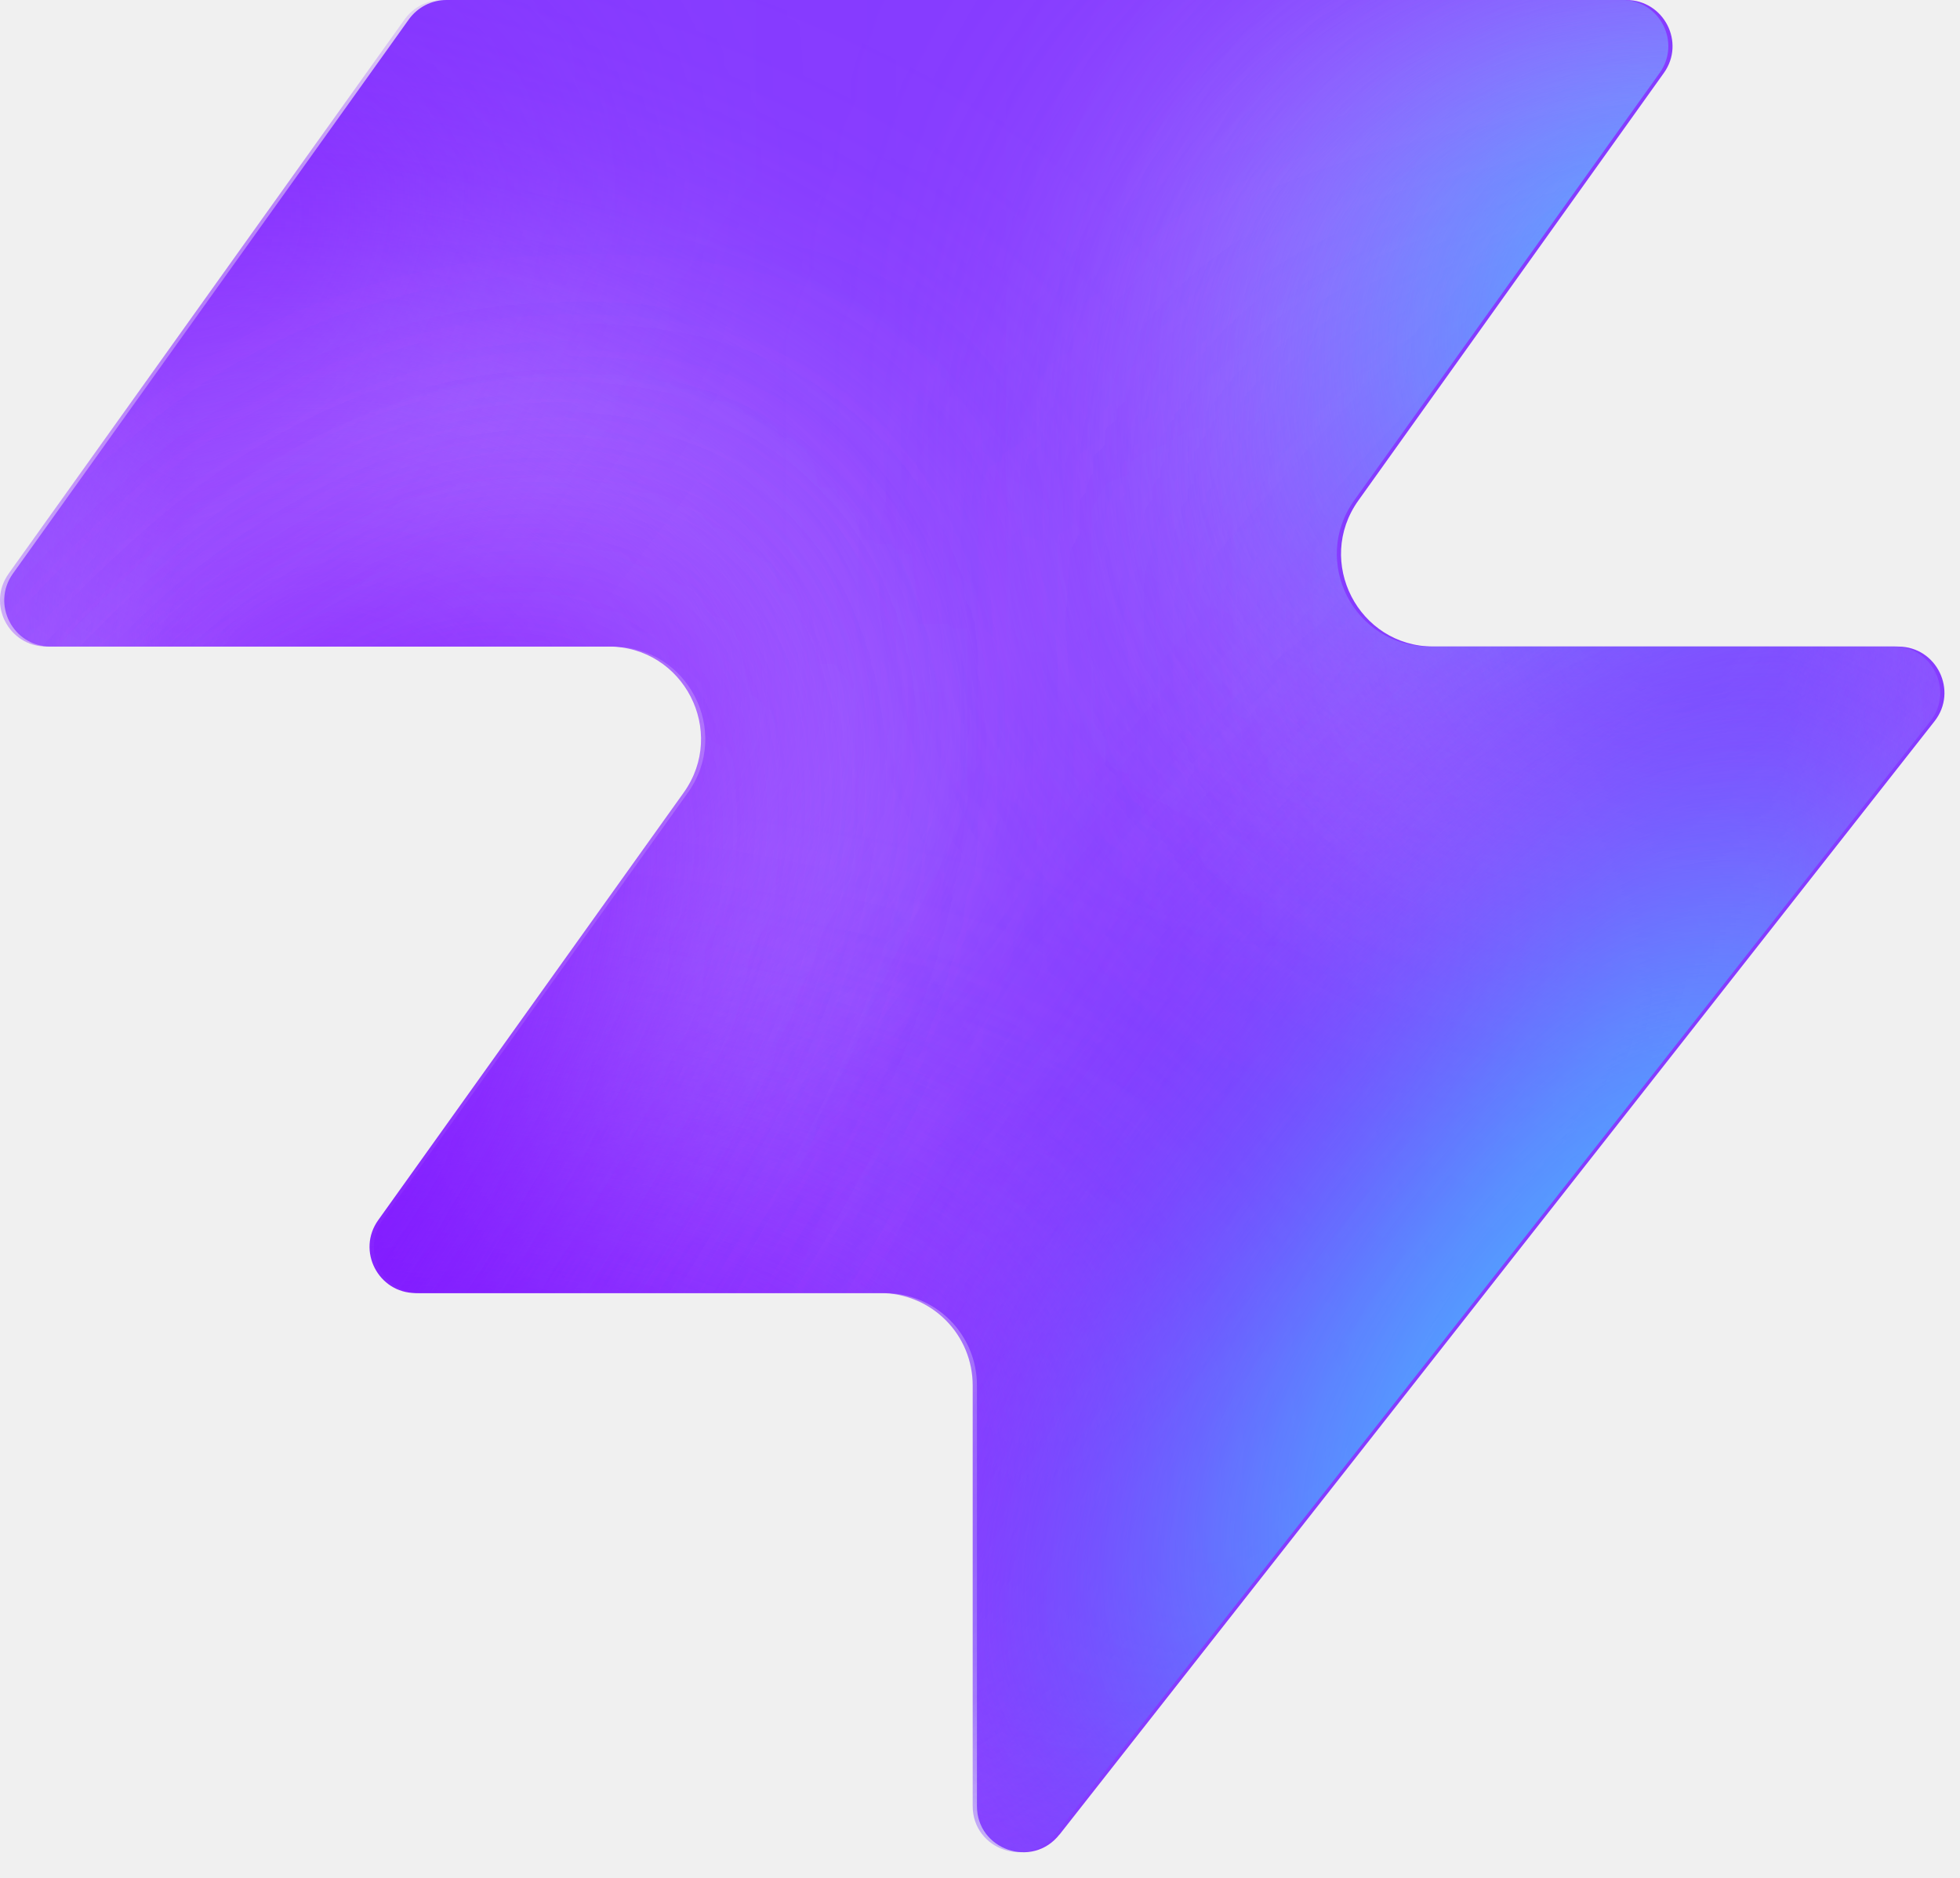
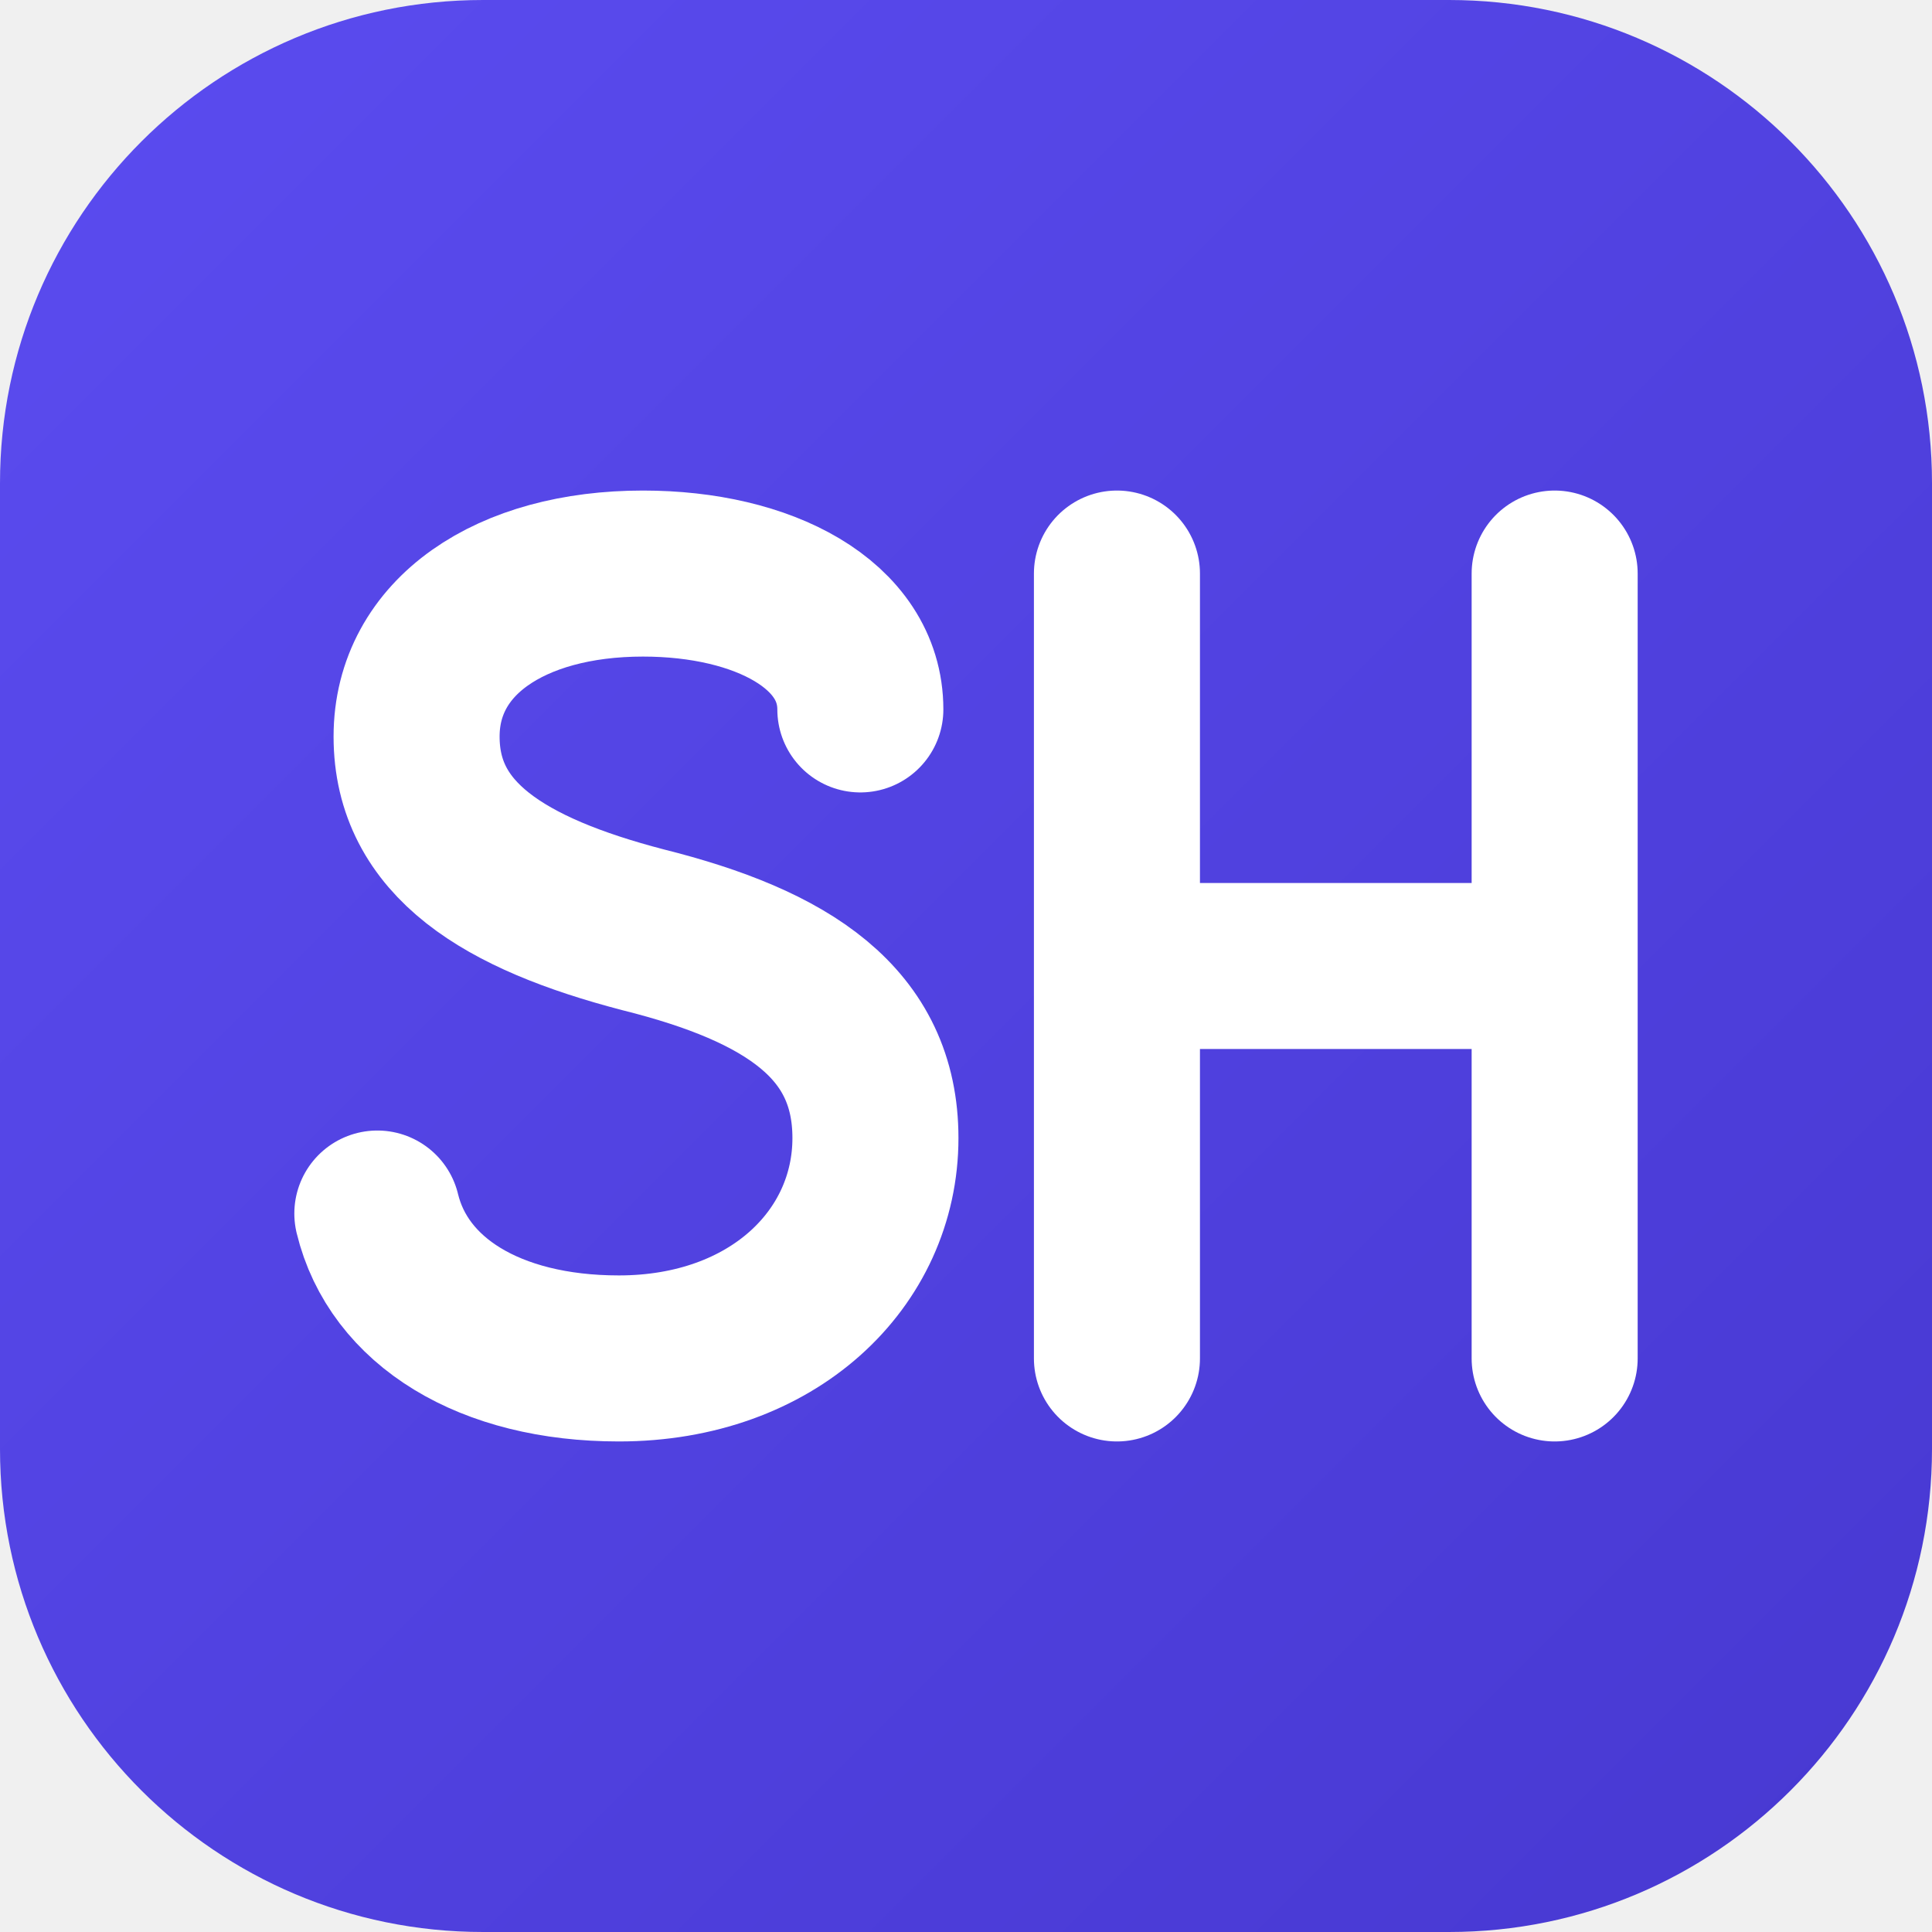
- <svg xmlns="http://www.w3.org/2000/svg" width="48" height="46" fill="none" viewBox="0 0 48 46">
-   <path fill="#863bff" d="M25.946 44.938c-.664.845-2.021.375-2.021-.698V33.937a2.26 2.26 0 0 0-2.262-2.262H10.287c-.92 0-1.456-1.04-.92-1.788l7.48-10.471c1.07-1.497 0-3.578-1.842-3.578H1.237c-.92 0-1.456-1.04-.92-1.788L10.013.474c.214-.297.556-.474.92-.474h28.894c.92 0 1.456 1.04.92 1.788l-7.48 10.471c-1.07 1.498 0 3.579 1.842 3.579h11.377c.943 0 1.473 1.088.89 1.83L25.947 44.94z" style="fill:#863bff;fill:color(display-p3 .525 .23 1);fill-opacity:1" />
-   <mask id="a" width="48" height="46" x="0" y="0" maskUnits="userSpaceOnUse" style="mask-type:alpha">
-     <path fill="#000" d="M25.842 44.938c-.664.844-2.021.375-2.021-.698V33.937a2.26 2.26 0 0 0-2.262-2.262H10.183c-.92 0-1.456-1.04-.92-1.788l7.48-10.471c1.07-1.498 0-3.579-1.842-3.579H1.133c-.92 0-1.456-1.04-.92-1.787L9.91.473c.214-.297.556-.474.92-.474h28.894c.92 0 1.456 1.04.92 1.788l-7.48 10.471c-1.07 1.498 0 3.578 1.842 3.578h11.377c.943 0 1.473 1.088.89 1.832L25.843 44.94z" style="fill:#000;fill-opacity:1" />
-   </mask>
-   <g mask="url(#a)">
-     <g filter="url(#b)">
-       <ellipse cx="5.508" cy="14.704" fill="#ede6ff" rx="5.508" ry="14.704" style="fill:#ede6ff;fill:color(display-p3 .927 .903 1);fill-opacity:1" transform="matrix(.00324 1 1 -.00324 -4.47 31.516)" />
-     </g>
-     <g filter="url(#c)">
-       <ellipse cx="10.399" cy="29.851" fill="#ede6ff" rx="10.399" ry="29.851" style="fill:#ede6ff;fill:color(display-p3 .927 .903 1);fill-opacity:1" transform="matrix(.00324 1 1 -.00324 -39.328 7.883)" />
-     </g>
-     <g filter="url(#d)">
-       <ellipse cx="5.508" cy="30.487" fill="#7e14ff" rx="5.508" ry="30.487" style="fill:#7e14ff;fill:color(display-p3 .492 .077 1);fill-opacity:1" transform="rotate(89.814 -25.913 -14.639)scale(1 -1)" />
-     </g>
-     <g filter="url(#e)">
-       <ellipse cx="5.508" cy="30.599" fill="#7e14ff" rx="5.508" ry="30.599" style="fill:#7e14ff;fill:color(display-p3 .492 .077 1);fill-opacity:1" transform="rotate(89.814 -32.644 -3.334)scale(1 -1)" />
-     </g>
-     <g filter="url(#f)">
-       <ellipse cx="5.508" cy="30.599" fill="#7e14ff" rx="5.508" ry="30.599" style="fill:#7e14ff;fill:color(display-p3 .492 .077 1);fill-opacity:1" transform="matrix(.00324 1 1 -.00324 -34.34 30.47)" />
-     </g>
-     <g filter="url(#g)">
-       <ellipse cx="14.072" cy="22.078" fill="#ede6ff" rx="14.072" ry="22.078" style="fill:#ede6ff;fill:color(display-p3 .927 .903 1);fill-opacity:1" transform="rotate(93.35 24.506 48.493)scale(-1 1)" />
-     </g>
-     <g filter="url(#h)">
-       <ellipse cx="3.47" cy="21.501" fill="#7e14ff" rx="3.47" ry="21.501" style="fill:#7e14ff;fill:color(display-p3 .492 .077 1);fill-opacity:1" transform="rotate(89.009 28.708 47.59)scale(-1 1)" />
-     </g>
-     <g filter="url(#i)">
-       <ellipse cx="3.47" cy="21.501" fill="#7e14ff" rx="3.47" ry="21.501" style="fill:#7e14ff;fill:color(display-p3 .492 .077 1);fill-opacity:1" transform="rotate(89.009 28.708 47.59)scale(-1 1)" />
-     </g>
-     <g filter="url(#j)">
-       <ellipse cx=".387" cy="8.972" fill="#7e14ff" rx="4.407" ry="29.108" style="fill:#7e14ff;fill:color(display-p3 .492 .077 1);fill-opacity:1" transform="rotate(39.51 .387 8.972)" />
-     </g>
-     <g filter="url(#k)">
-       <ellipse cx="47.523" cy="-6.092" fill="#7e14ff" rx="4.407" ry="29.108" style="fill:#7e14ff;fill:color(display-p3 .492 .077 1);fill-opacity:1" transform="rotate(37.892 47.523 -6.092)" />
-     </g>
-     <g filter="url(#l)">
-       <ellipse cx="41.412" cy="6.333" fill="#47bfff" rx="5.971" ry="9.665" style="fill:#47bfff;fill:color(display-p3 .28 .748 1);fill-opacity:1" transform="rotate(37.892 41.412 6.333)" />
-     </g>
-     <g filter="url(#m)">
-       <ellipse cx="-1.879" cy="38.332" fill="#7e14ff" rx="4.407" ry="29.108" style="fill:#7e14ff;fill:color(display-p3 .492 .077 1);fill-opacity:1" transform="rotate(37.892 -1.88 38.332)" />
-     </g>
-     <g filter="url(#n)">
-       <ellipse cx="-1.879" cy="38.332" fill="#7e14ff" rx="4.407" ry="29.108" style="fill:#7e14ff;fill:color(display-p3 .492 .077 1);fill-opacity:1" transform="rotate(37.892 -1.88 38.332)" />
-     </g>
-     <g filter="url(#o)">
-       <ellipse cx="35.651" cy="29.907" fill="#7e14ff" rx="4.407" ry="29.108" style="fill:#7e14ff;fill:color(display-p3 .492 .077 1);fill-opacity:1" transform="rotate(37.892 35.651 29.907)" />
-     </g>
-     <g filter="url(#p)">
-       <ellipse cx="38.418" cy="32.4" fill="#47bfff" rx="5.971" ry="15.297" style="fill:#47bfff;fill:color(display-p3 .28 .748 1);fill-opacity:1" transform="rotate(37.892 38.418 32.4)" />
-     </g>
-   </g>
+ <svg xmlns="http://www.w3.org/2000/svg" viewBox="0 0 64 64" fill="none">
  <defs>
-     <filter id="b" width="60.045" height="41.654" x="-19.77" y="16.149" color-interpolation-filters="sRGB" filterUnits="userSpaceOnUse">
-       <feFlood flood-opacity="0" result="BackgroundImageFix" />
-       <feBlend in="SourceGraphic" in2="BackgroundImageFix" result="shape" />
-       <feGaussianBlur result="effect1_foregroundBlur_2002_17158" stdDeviation="7.659" />
-     </filter>
-     <filter id="c" width="90.34" height="51.437" x="-54.613" y="-7.533" color-interpolation-filters="sRGB" filterUnits="userSpaceOnUse">
-       <feFlood flood-opacity="0" result="BackgroundImageFix" />
-       <feBlend in="SourceGraphic" in2="BackgroundImageFix" result="shape" />
-       <feGaussianBlur result="effect1_foregroundBlur_2002_17158" stdDeviation="7.659" />
-     </filter>
-     <filter id="d" width="79.355" height="29.4" x="-49.64" y="2.03" color-interpolation-filters="sRGB" filterUnits="userSpaceOnUse">
-       <feFlood flood-opacity="0" result="BackgroundImageFix" />
-       <feBlend in="SourceGraphic" in2="BackgroundImageFix" result="shape" />
-       <feGaussianBlur result="effect1_foregroundBlur_2002_17158" stdDeviation="4.596" />
-     </filter>
-     <filter id="e" width="79.579" height="29.4" x="-45.045" y="20.029" color-interpolation-filters="sRGB" filterUnits="userSpaceOnUse">
-       <feFlood flood-opacity="0" result="BackgroundImageFix" />
-       <feBlend in="SourceGraphic" in2="BackgroundImageFix" result="shape" />
-       <feGaussianBlur result="effect1_foregroundBlur_2002_17158" stdDeviation="4.596" />
-     </filter>
-     <filter id="f" width="79.579" height="29.4" x="-43.513" y="21.178" color-interpolation-filters="sRGB" filterUnits="userSpaceOnUse">
-       <feFlood flood-opacity="0" result="BackgroundImageFix" />
-       <feBlend in="SourceGraphic" in2="BackgroundImageFix" result="shape" />
-       <feGaussianBlur result="effect1_foregroundBlur_2002_17158" stdDeviation="4.596" />
-     </filter>
-     <filter id="g" width="74.749" height="58.852" x="15.756" y="-17.901" color-interpolation-filters="sRGB" filterUnits="userSpaceOnUse">
-       <feFlood flood-opacity="0" result="BackgroundImageFix" />
-       <feBlend in="SourceGraphic" in2="BackgroundImageFix" result="shape" />
-       <feGaussianBlur result="effect1_foregroundBlur_2002_17158" stdDeviation="7.659" />
-     </filter>
-     <filter id="h" width="61.377" height="25.362" x="23.548" y="2.284" color-interpolation-filters="sRGB" filterUnits="userSpaceOnUse">
-       <feFlood flood-opacity="0" result="BackgroundImageFix" />
-       <feBlend in="SourceGraphic" in2="BackgroundImageFix" result="shape" />
-       <feGaussianBlur result="effect1_foregroundBlur_2002_17158" stdDeviation="4.596" />
-     </filter>
-     <filter id="i" width="61.377" height="25.362" x="23.548" y="2.284" color-interpolation-filters="sRGB" filterUnits="userSpaceOnUse">
-       <feFlood flood-opacity="0" result="BackgroundImageFix" />
-       <feBlend in="SourceGraphic" in2="BackgroundImageFix" result="shape" />
-       <feGaussianBlur result="effect1_foregroundBlur_2002_17158" stdDeviation="4.596" />
-     </filter>
-     <filter id="j" width="56.045" height="63.649" x="-27.636" y="-22.853" color-interpolation-filters="sRGB" filterUnits="userSpaceOnUse">
-       <feFlood flood-opacity="0" result="BackgroundImageFix" />
-       <feBlend in="SourceGraphic" in2="BackgroundImageFix" result="shape" />
-       <feGaussianBlur result="effect1_foregroundBlur_2002_17158" stdDeviation="4.596" />
-     </filter>
-     <filter id="k" width="54.814" height="64.646" x="20.116" y="-38.415" color-interpolation-filters="sRGB" filterUnits="userSpaceOnUse">
-       <feFlood flood-opacity="0" result="BackgroundImageFix" />
-       <feBlend in="SourceGraphic" in2="BackgroundImageFix" result="shape" />
-       <feGaussianBlur result="effect1_foregroundBlur_2002_17158" stdDeviation="4.596" />
-     </filter>
-     <filter id="l" width="33.541" height="35.313" x="24.641" y="-11.323" color-interpolation-filters="sRGB" filterUnits="userSpaceOnUse">
-       <feFlood flood-opacity="0" result="BackgroundImageFix" />
-       <feBlend in="SourceGraphic" in2="BackgroundImageFix" result="shape" />
-       <feGaussianBlur result="effect1_foregroundBlur_2002_17158" stdDeviation="4.596" />
-     </filter>
-     <filter id="m" width="54.814" height="64.646" x="-29.286" y="6.009" color-interpolation-filters="sRGB" filterUnits="userSpaceOnUse">
-       <feFlood flood-opacity="0" result="BackgroundImageFix" />
-       <feBlend in="SourceGraphic" in2="BackgroundImageFix" result="shape" />
-       <feGaussianBlur result="effect1_foregroundBlur_2002_17158" stdDeviation="4.596" />
-     </filter>
-     <filter id="n" width="54.814" height="64.646" x="-29.286" y="6.009" color-interpolation-filters="sRGB" filterUnits="userSpaceOnUse">
-       <feFlood flood-opacity="0" result="BackgroundImageFix" />
-       <feBlend in="SourceGraphic" in2="BackgroundImageFix" result="shape" />
-       <feGaussianBlur result="effect1_foregroundBlur_2002_17158" stdDeviation="4.596" />
-     </filter>
-     <filter id="o" width="54.814" height="64.646" x="8.244" y="-2.416" color-interpolation-filters="sRGB" filterUnits="userSpaceOnUse">
-       <feFlood flood-opacity="0" result="BackgroundImageFix" />
-       <feBlend in="SourceGraphic" in2="BackgroundImageFix" result="shape" />
-       <feGaussianBlur result="effect1_foregroundBlur_2002_17158" stdDeviation="4.596" />
-     </filter>
-     <filter id="p" width="39.409" height="43.623" x="18.713" y="10.588" color-interpolation-filters="sRGB" filterUnits="userSpaceOnUse">
-       <feFlood flood-opacity="0" result="BackgroundImageFix" />
-       <feBlend in="SourceGraphic" in2="BackgroundImageFix" result="shape" />
-       <feGaussianBlur result="effect1_foregroundBlur_2002_17158" stdDeviation="4.596" />
-     </filter>
+     <linearGradient id="bg" x1="0" y1="0" x2="64" y2="64" gradientUnits="userSpaceOnUse">
+       <stop offset="0%" stop-color="#5b4cf0" />
+       <stop offset="100%" stop-color="#4738d1" />
+     </linearGradient>
  </defs>
+   <rect width="64" height="64" rx="16" fill="url(#bg)" />
+   <path d="M28.5 23.5c0-2.8-3.2-4.5-7.2-4.5-4.4 0-7.5 2.1-7.5 5.4 0 3.4 2.9 5.2 7.5 6.4 4.8 1.2 7.7 3.1 7.7 6.9 0 4-3.4 7.3-8.5 7.3-4.3 0-7.3-1.9-8-4.8" stroke="#ffffff" stroke-width="5.5" stroke-linecap="round" stroke-linejoin="round" />
+   <path d="M37 19v26M51.5 19v26M37 32h14.5" stroke="#ffffff" stroke-width="5.5" stroke-linecap="round" stroke-linejoin="round" />
</svg>
